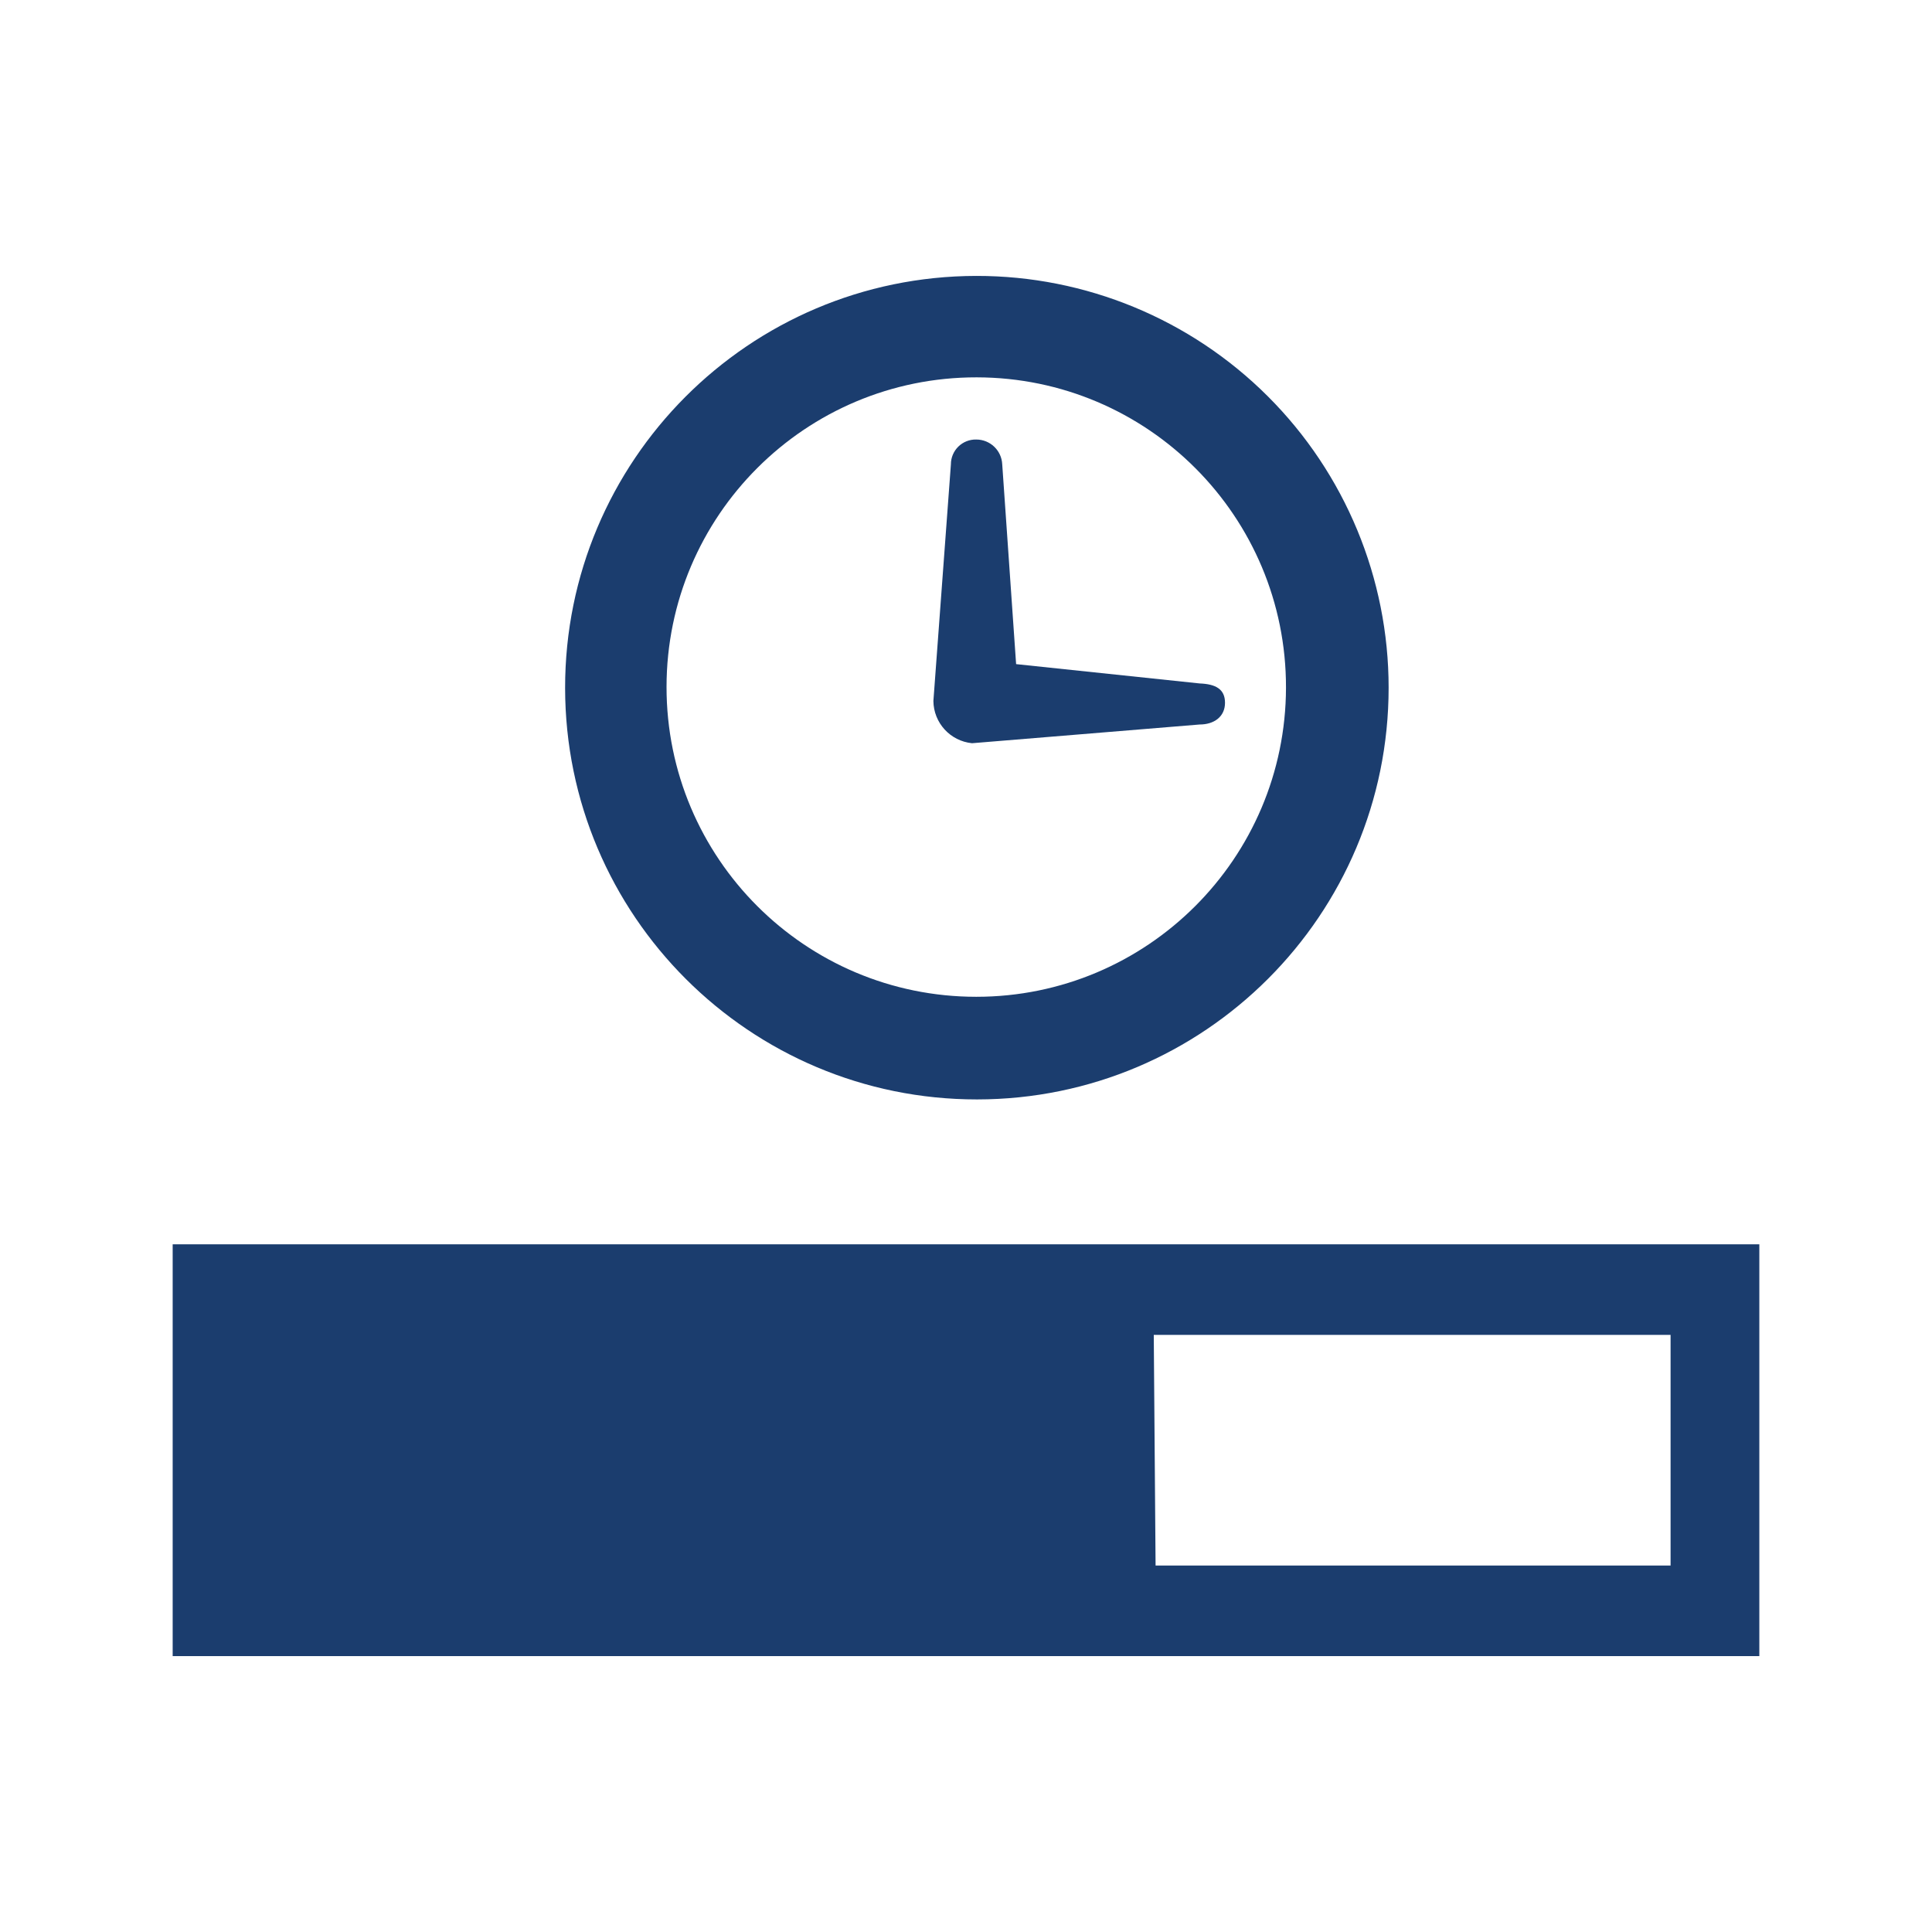
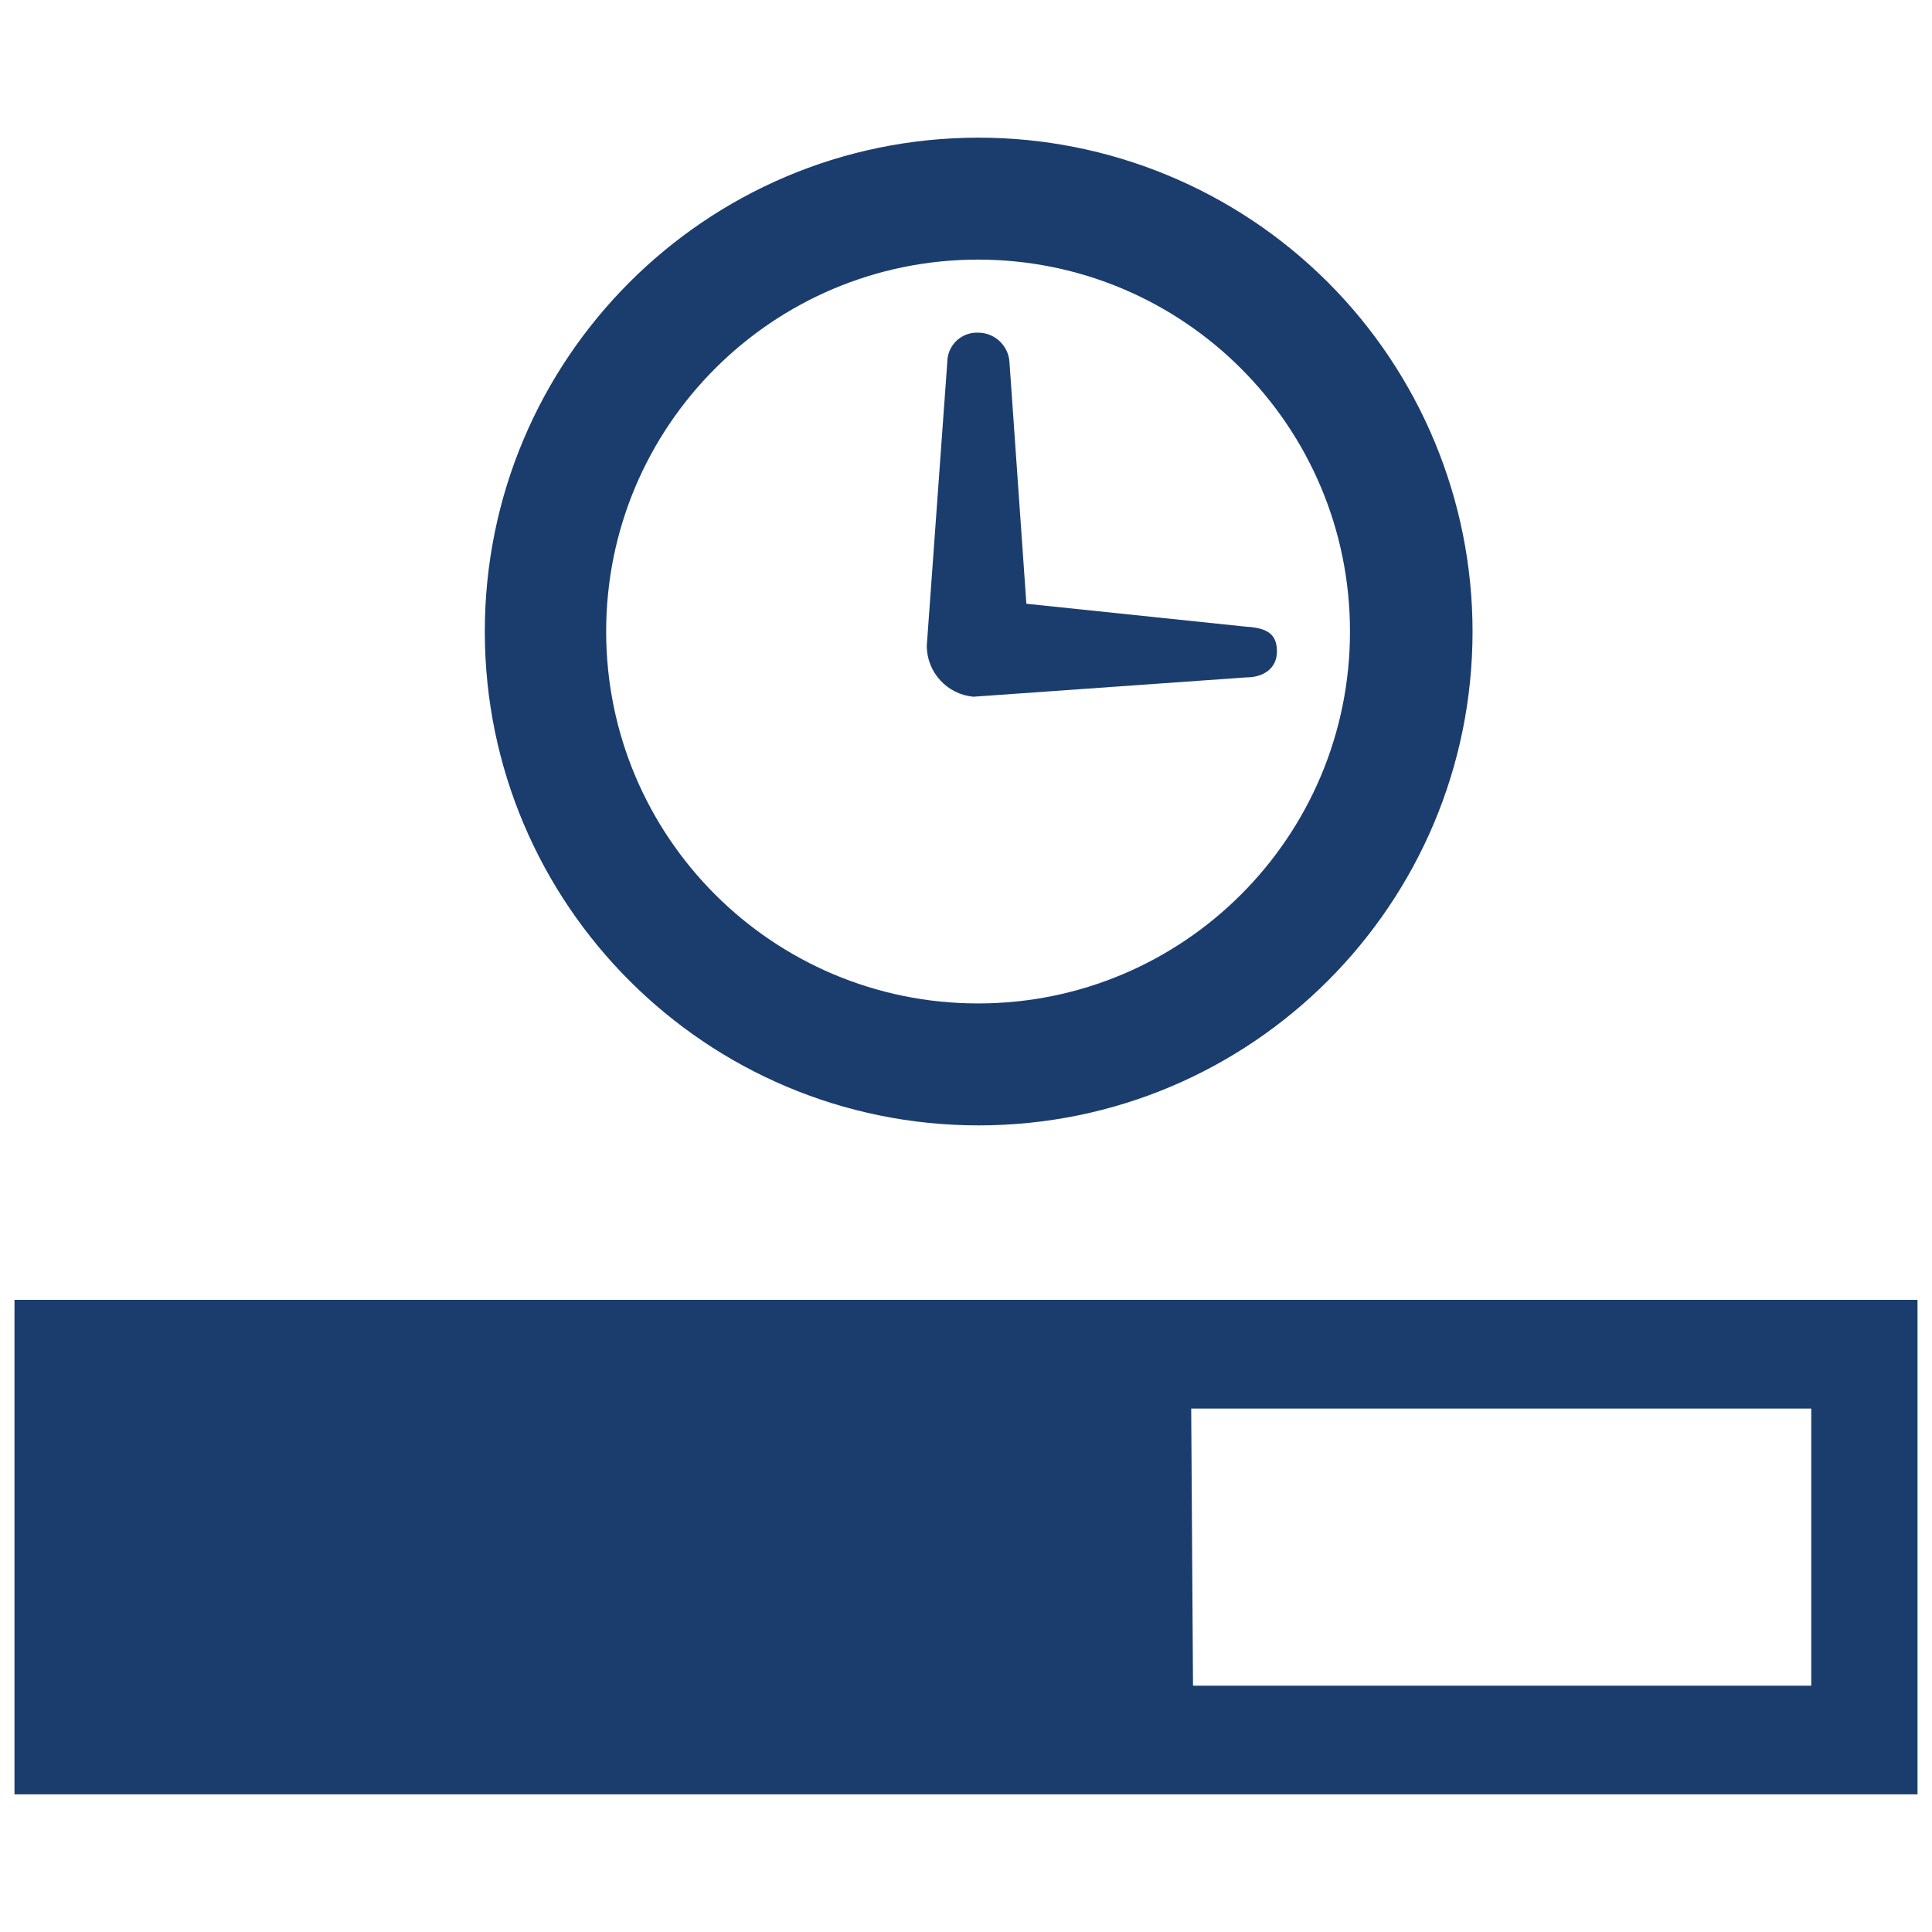
<svg xmlns="http://www.w3.org/2000/svg" viewBox="0 0 32 32">
  <defs>
    <style>
      .a {
        fill: #1b3d6e;
      }
    </style>
  </defs>
  <g>
    <g>
-       <path class="a" d="M16.17,4.57A6.82,6.82,0,1,0,23,11.39,6.82,6.82,0,0,0,16.17,4.57Zm0,11.94a5.13,5.13,0,1,1,5.13-5.12A5.13,5.13,0,0,1,16.17,16.51Z" />
-       <path class="a" d="M19.87,11.32h0L16.83,11,16.6,7.69a.43.43,0,0,0-.43-.41.41.41,0,0,0-.42.41l-.29,3.92a.71.71,0,0,0,.64.7S19.87,12,19.87,12c.24,0,.42-.13.42-.36S20.13,11.33,19.87,11.32Z" />
+       <path class="a" d="M16.2,2.28a8.18,8.18,0,1,0,8.19,8.18A8.18,8.18,0,0,0,16.2,2.28Zm0,14.34a6.16,6.16,0,1,1,6.16-6.16A6.16,6.16,0,0,1,16.2,16.62Z" />
+       <path class="a" d="M20.64,10.38h0L17,10l-.28-4a.52.52,0,0,0-.52-.49.49.49,0,0,0-.51.49l-.34,4.7a.85.85,0,0,0,.77.84s4.52-.32,4.52-.32c.29,0,.51-.15.51-.43S21,10.4,20.64,10.38Z" />
    </g>
-     <path class="a" d="M29.14,27.43H2.86V20.61H29.14Zm-10-1.5h8.53V22.11H19.11Z" />
+     <path class="a" d="M31.76,29.72H.24V21.53H31.76Zm-12-1.8H30V23.33H19.73Z" />
  </g>
</svg>
